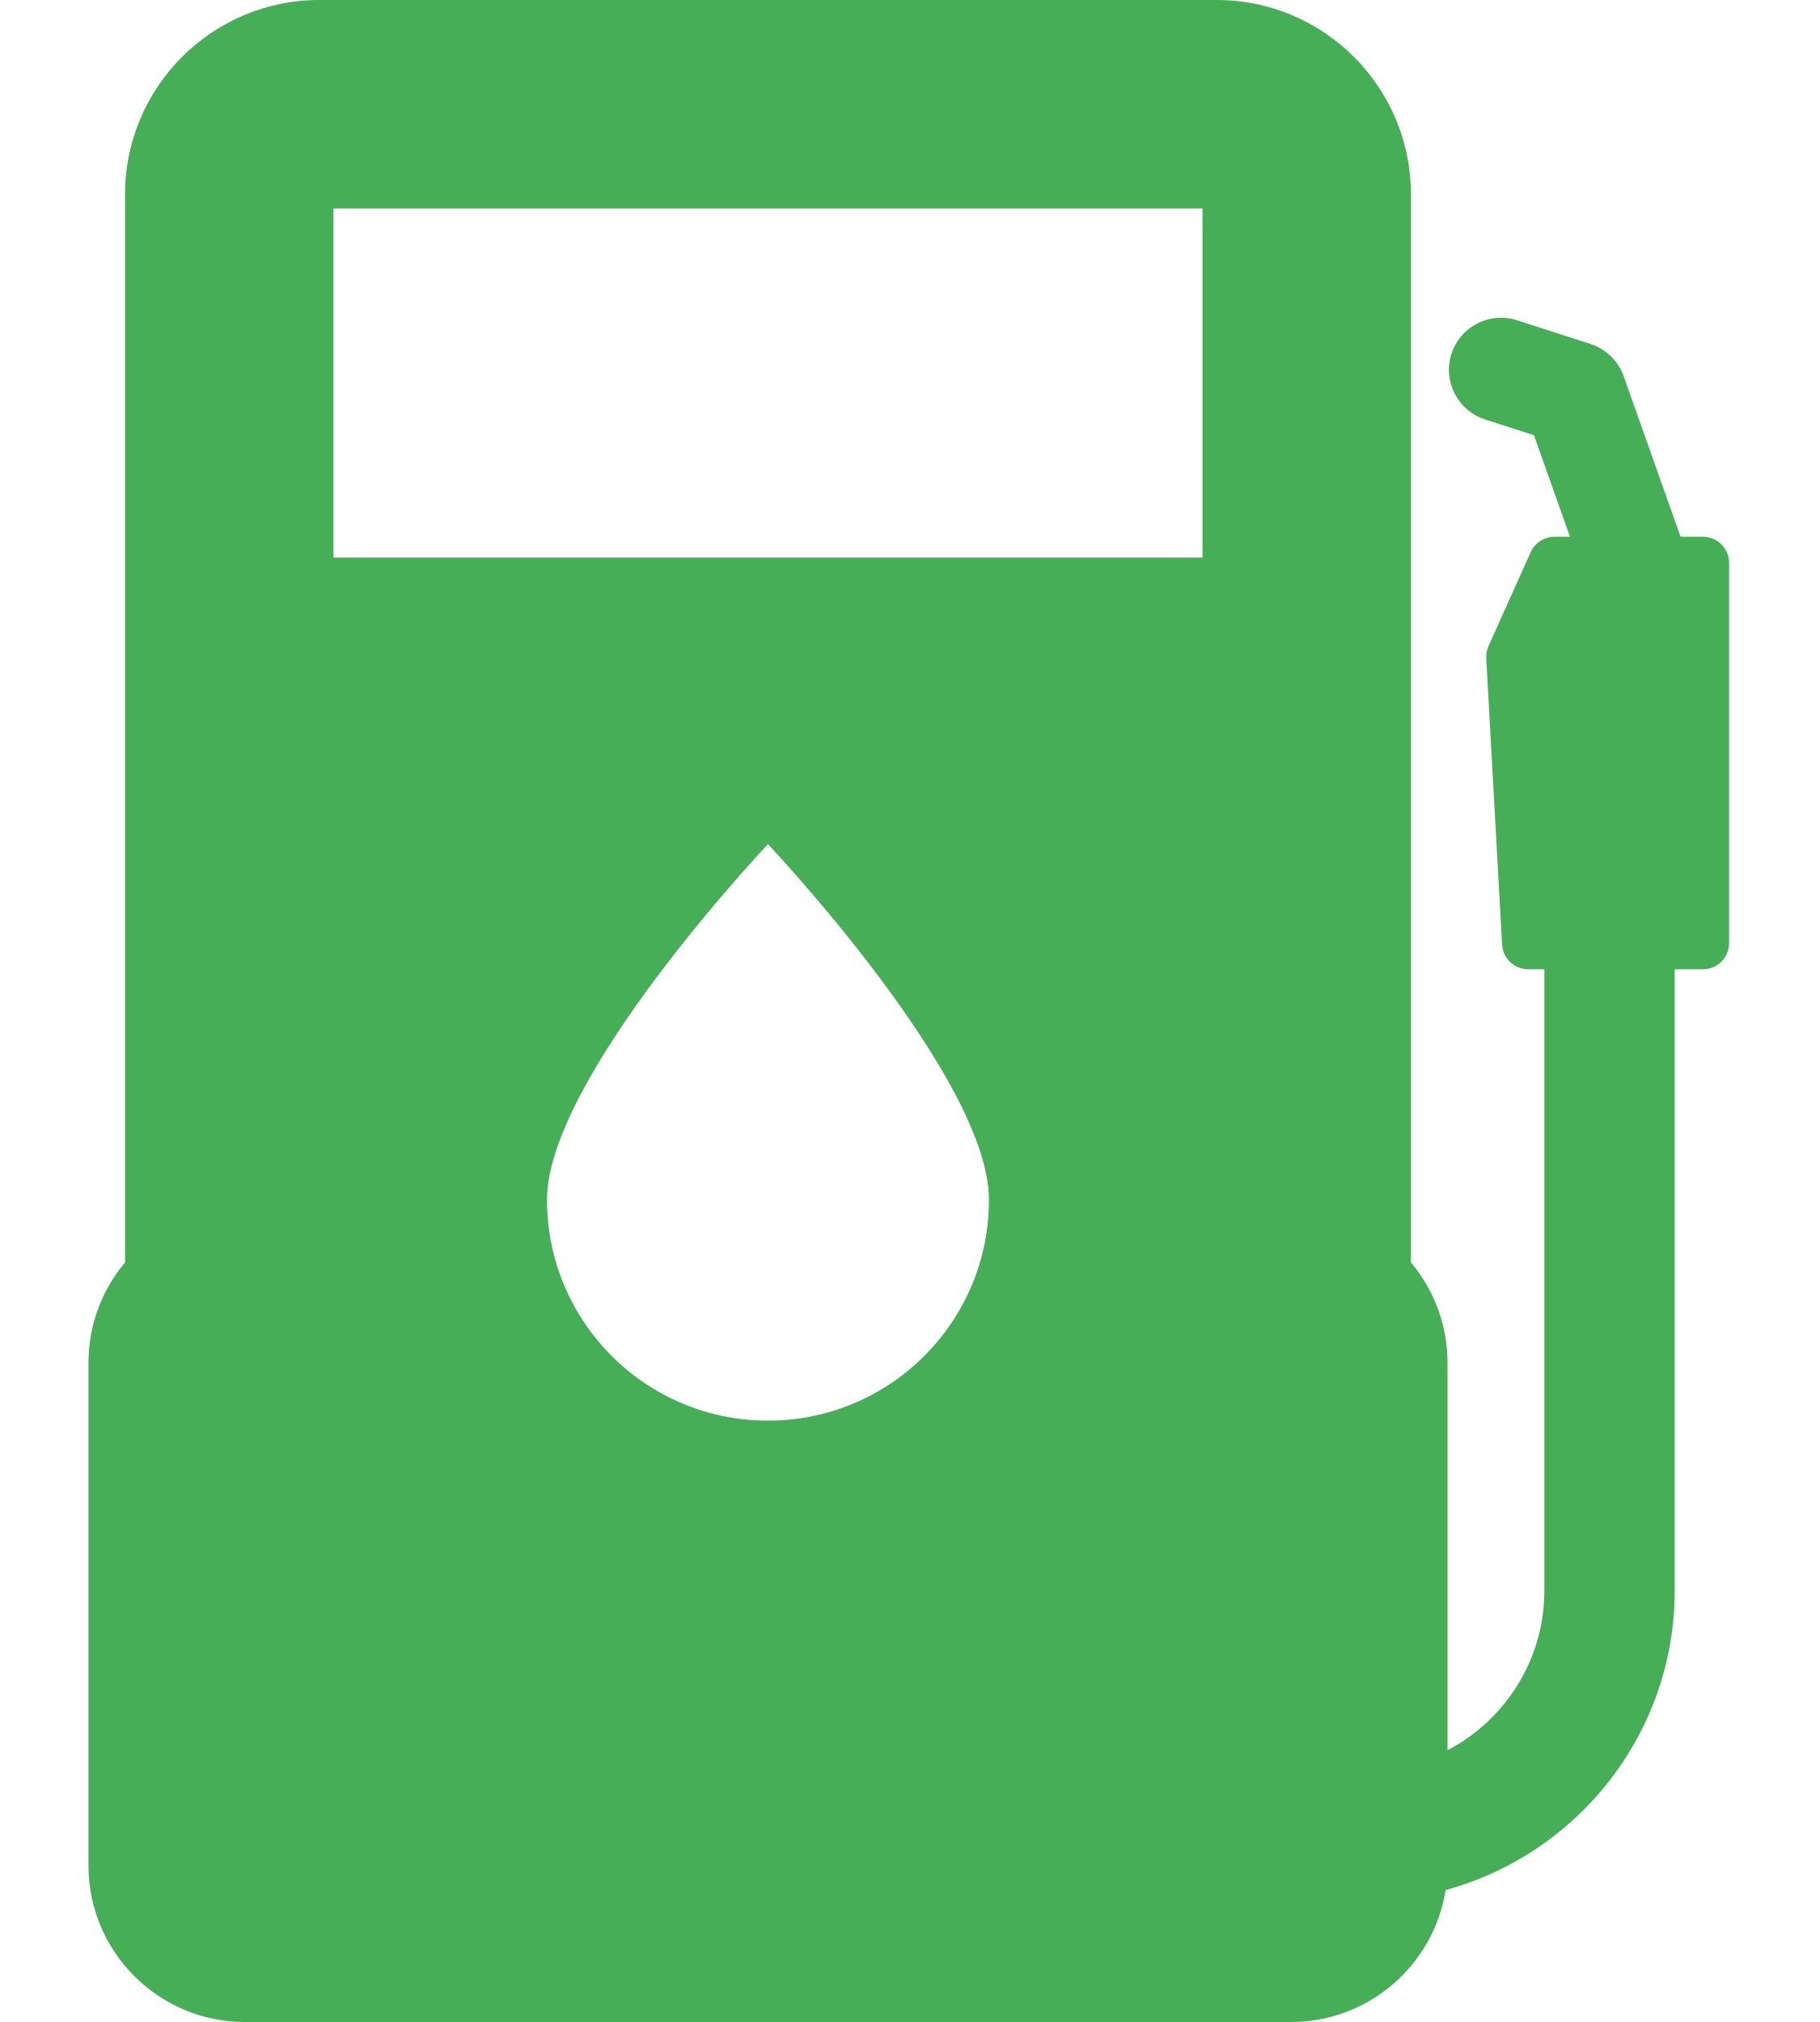
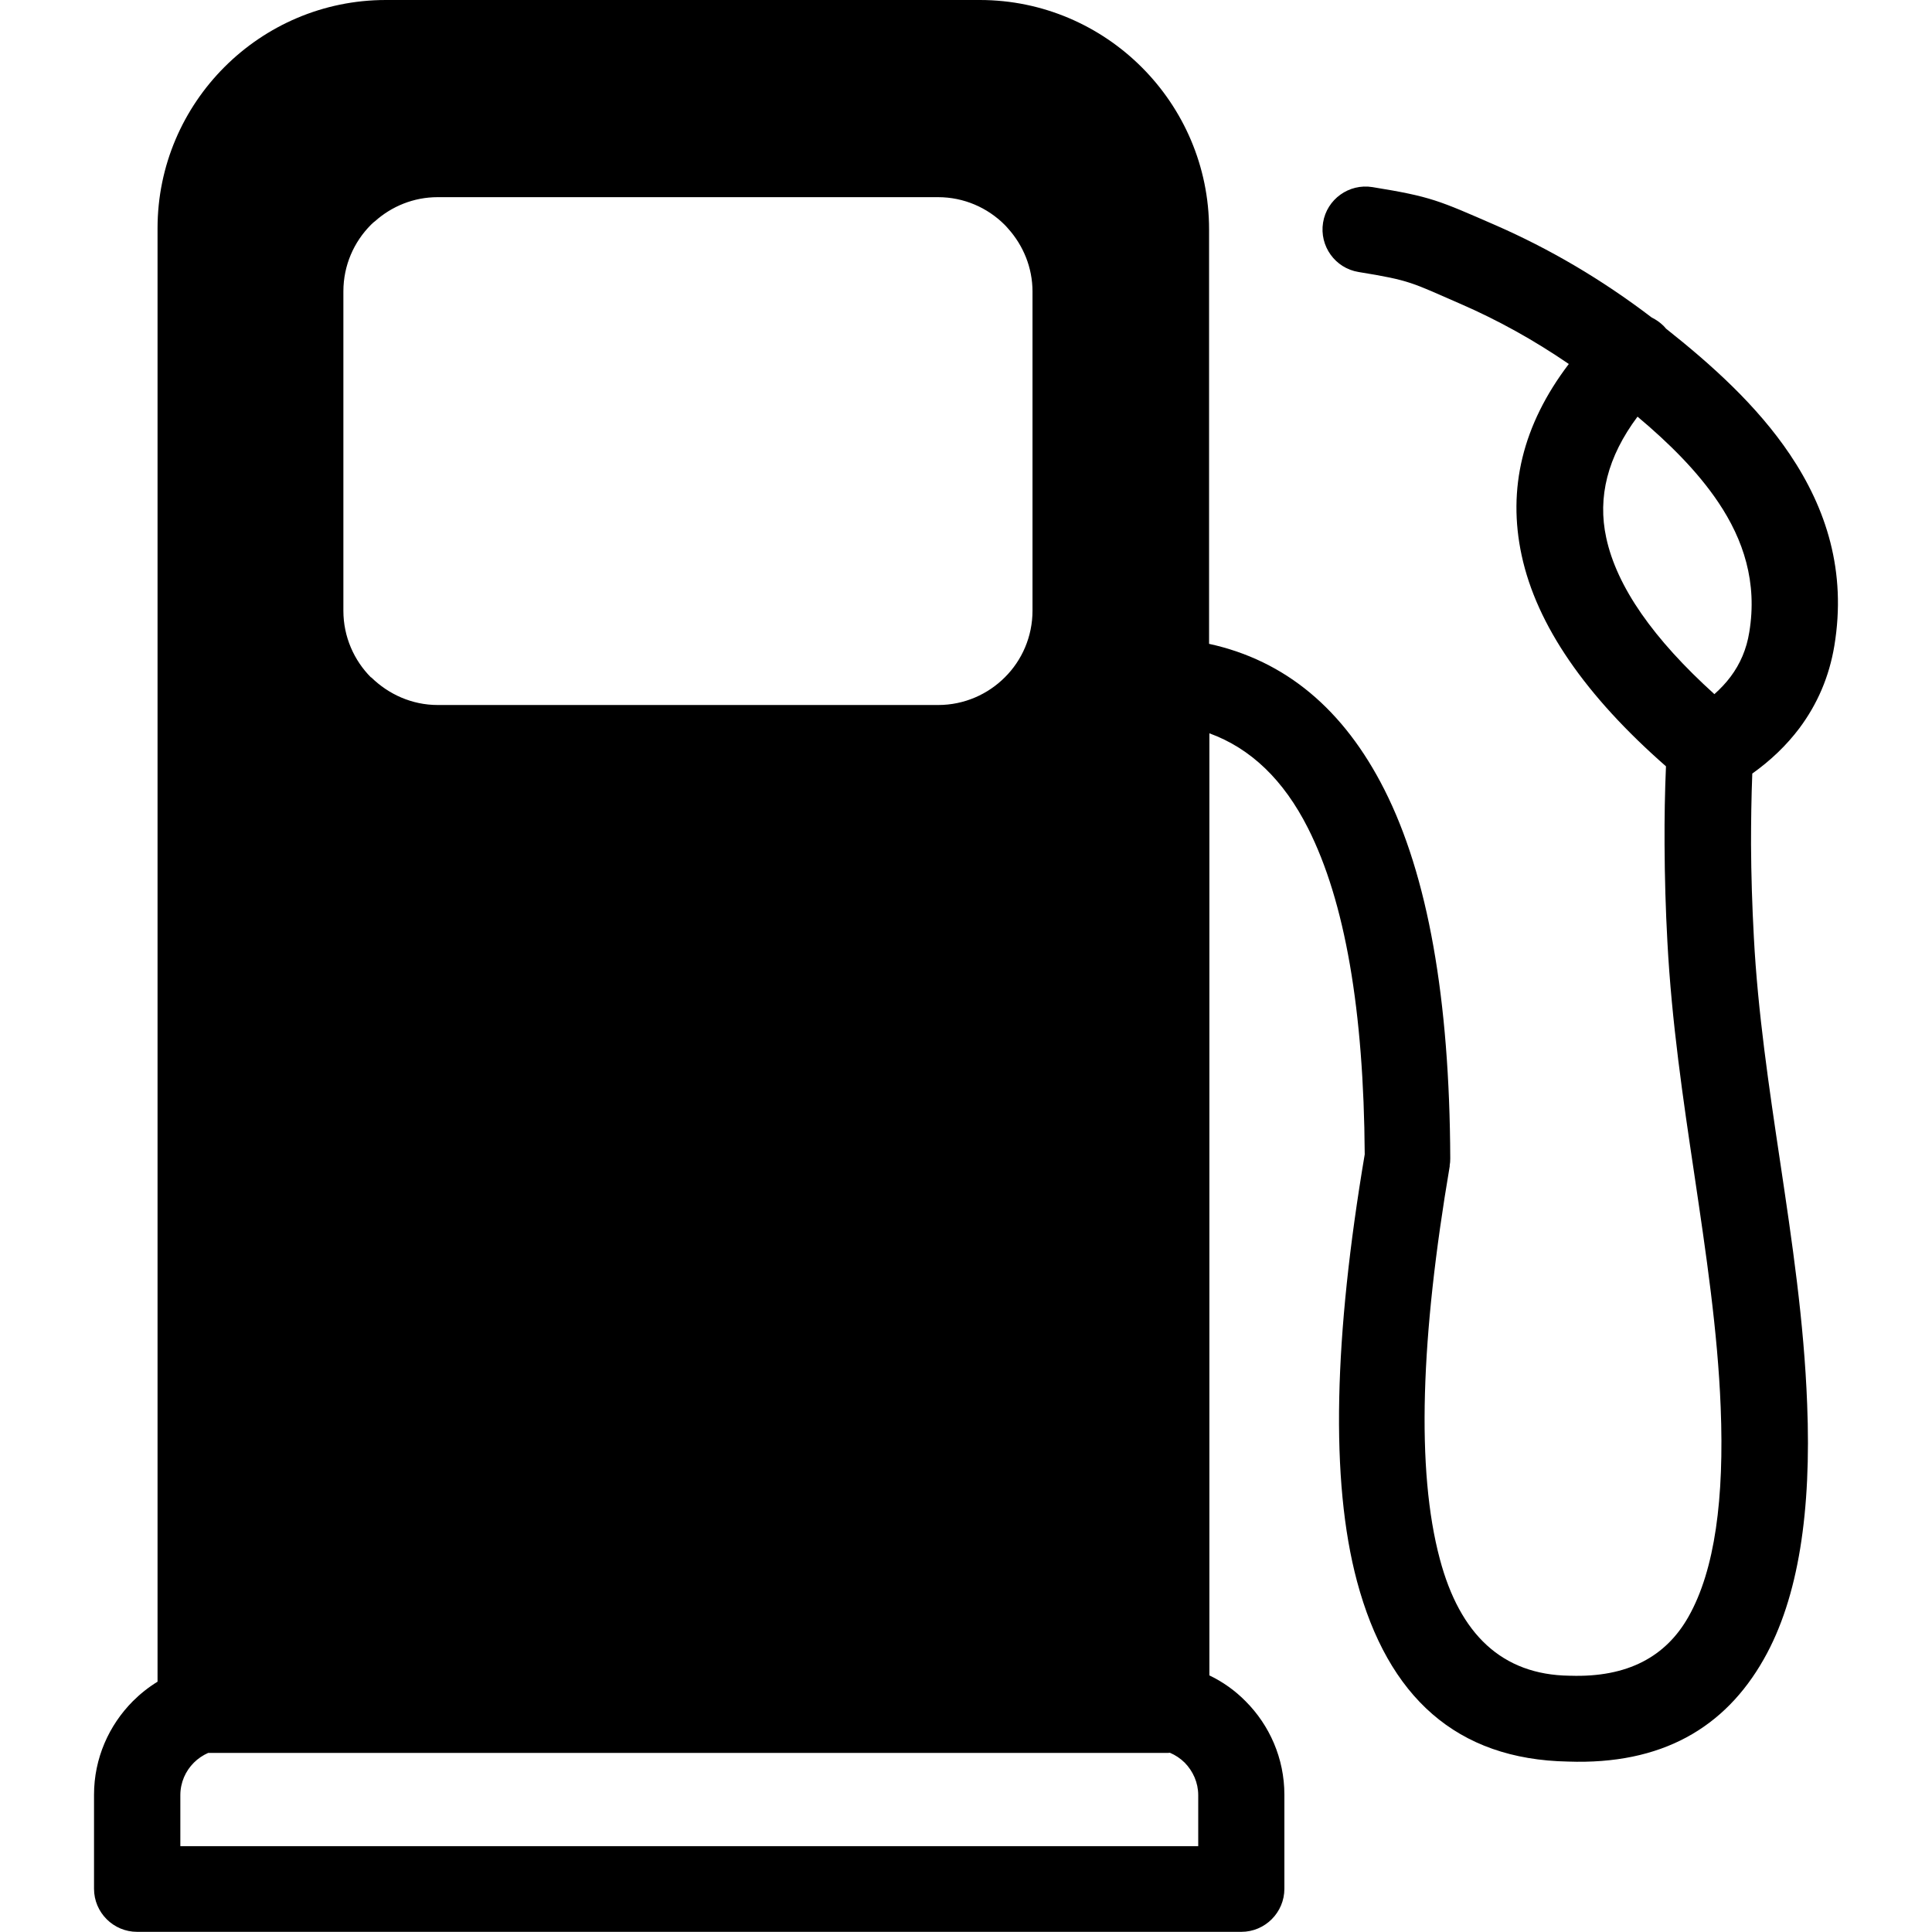
- <svg xmlns="http://www.w3.org/2000/svg" width="18" height="20" viewBox="0 0 18 20" fill="none">
-   <path d="M16.843 5.309H16.621L16.058 3.72C16.004 3.569 15.883 3.452 15.73 3.402L15.004 3.168C14.733 3.08 14.443 3.229 14.355 3.5C14.268 3.771 14.416 4.061 14.687 4.149L15.171 4.305L15.527 5.309H15.374C15.273 5.309 15.181 5.369 15.139 5.461L14.722 6.389C14.705 6.427 14.697 6.468 14.699 6.509L14.856 9.344C14.864 9.48 14.977 9.587 15.114 9.587H15.274V15.732C15.274 16.418 14.885 17.014 14.316 17.312V13.479C14.316 13.101 14.18 12.755 13.954 12.487V1.92C13.954 0.862 13.093 0 12.034 0H3.157C2.098 0 1.237 0.862 1.237 1.92V12.487C1.011 12.755 0.875 13.101 0.875 13.479V18.454C0.875 19.306 1.569 20 2.421 20H12.77C13.54 20 14.181 19.433 14.297 18.695C15.601 18.34 16.563 17.147 16.563 15.732V9.587H16.843C16.985 9.587 17.101 9.472 17.101 9.329V5.567C17.101 5.425 16.985 5.309 16.843 5.309ZM7.595 14.052C6.388 14.052 5.41 13.074 5.41 11.867C5.41 10.66 7.595 8.35 7.595 8.35C7.595 8.35 9.781 10.66 9.781 11.867C9.781 13.074 8.802 14.052 7.595 14.052ZM11.893 5.515H3.298V2.062H11.893V5.515V5.515Z" fill="#47AE58" />
+ <svg xmlns="http://www.w3.org/2000/svg" fill="#000000" width="800px" height="800px" viewBox="-5.98 0 122.88 122.88" version="1.1" id="Layer_1" style="enable-background:new 0 0 110.92 122.88" xml:space="preserve">
+   <style type="text/css">.st0{fill-rule:evenodd;clip-rule:evenodd;}</style>
+   <g>
+     <path class="st0" d="M99.08,20.2c0.27,0.13,0.51,0.3,0.74,0.52c0.06,0.06,0.11,0.12,0.16,0.18c2.89,2.29,5.78,4.88,7.88,8 c2.32,3.45,3.61,7.44,2.83,12.17c-0.33,1.98-1.08,3.71-2.22,5.24c-0.82,1.09-1.82,2.05-3,2.89c-0.06,1.53-0.08,3.03-0.08,4.52 c0.01,1.91,0.07,3.88,0.18,5.9c0.25,4.74,0.96,9.52,1.67,14.26c0.76,5.1,1.52,10.16,1.72,15.43c0.27,6.75-0.53,12.3-2.76,16.22 c-2.48,4.38-6.51,6.72-12.45,6.51l0,0c-7.09-0.13-11.45-4.11-13.42-11.46c-1.72-6.43-1.46-15.61,0.49-27.16 c-0.06-9.15-1.25-16.08-3.61-20.75c-1.54-3.05-3.63-5.07-6.27-6.03v59.92c0.86,0.41,1.64,0.97,2.3,1.64 c1.52,1.52,2.47,3.63,2.47,5.95v5.98c0,1.51-1.23,2.74-2.74,2.74H2.74c-1.51,0-2.74-1.23-2.74-2.74v-5.98 c0-2.32,0.95-4.42,2.47-5.95c0.47-0.47,1-0.89,1.57-1.24V14.52c0-4,1.63-7.63,4.26-10.26C10.93,1.63,14.56,0,18.56,0h37.78 c4.01,0,7.66,1.64,10.3,4.28c2.64,2.64,4.28,6.29,4.28,10.31v26.36c4.86,1.06,8.57,4.17,11.15,9.27 c2.77,5.47,4.15,13.31,4.19,23.46c0,0.16-0.01,0.32-0.04,0.47h0.01c-1.85,10.87-2.15,19.35-0.63,25.02 c1.27,4.77,3.95,7.35,8.24,7.41h0.05l0,0c3.66,0.12,6.09-1.22,7.52-3.75c1.69-2.98,2.28-7.55,2.05-13.31 c-0.19-4.88-0.94-9.85-1.68-14.85c-0.72-4.82-1.44-9.68-1.71-14.78c-0.11-2.01-0.17-4.06-0.18-6.18c-0.01-1.68,0.02-3.34,0.09-4.97 c-5.11-4.48-8.22-8.96-9.18-13.42c-0.91-4.23,0.05-8.29,3-12.17c-2.25-1.54-4.54-2.8-6.86-3.81c-3.17-1.38-3.19-1.5-6.51-2.04 c-1.49-0.24-2.5-1.65-2.26-3.14c0.24-1.49,1.65-2.5,3.14-2.26c3.76,0.61,4.21,0.85,7.82,2.42C92.56,15.82,95.87,17.75,99.08,20.2 L99.08,20.2L99.08,20.2z M98.17,26.5c-1.91,2.56-2.55,5.12-1.99,7.7c0.67,3.12,3,6.44,6.88,9.95c0.39-0.35,0.74-0.72,1.03-1.11 c0.61-0.81,1.02-1.76,1.19-2.84c0.52-3.16-0.37-5.87-1.97-8.25C101.99,29.98,100.15,28.16,98.17,26.5L98.17,26.5L98.17,26.5z M21.86,12.54h31.82c1.65,0,3.15,0.67,4.24,1.76c0.07,0.08,0.15,0.15,0.22,0.24c0.96,1.07,1.55,2.48,1.55,4v20.3 c0,1.65-0.67,3.16-1.76,4.24c-1.08,1.08-2.58,1.76-4.24,1.76H21.86c-1.64,0-3.13-0.68-4.23-1.76l-0.01,0.01 c-1.08-1.08-1.76-2.59-1.76-4.24V18.53c0-1.65,0.67-3.15,1.76-4.24c0.08-0.07,0.15-0.15,0.24-0.21 C18.93,13.12,20.33,12.54,21.86,12.54L21.86,12.54L21.86,12.54z M68.43,111.48c-0.08,0.01-0.15,0.01-0.23,0.01H7.26 c-0.34,0.15-0.65,0.36-0.91,0.62c-0.53,0.53-0.86,1.26-0.86,2.07v3.24h64.74v-3.24c0-0.8-0.33-1.53-0.86-2.07 C69.1,111.84,68.78,111.63,68.43,111.48L68.43,111.48L68.43,111.48z" />
+   </g>
</svg>
